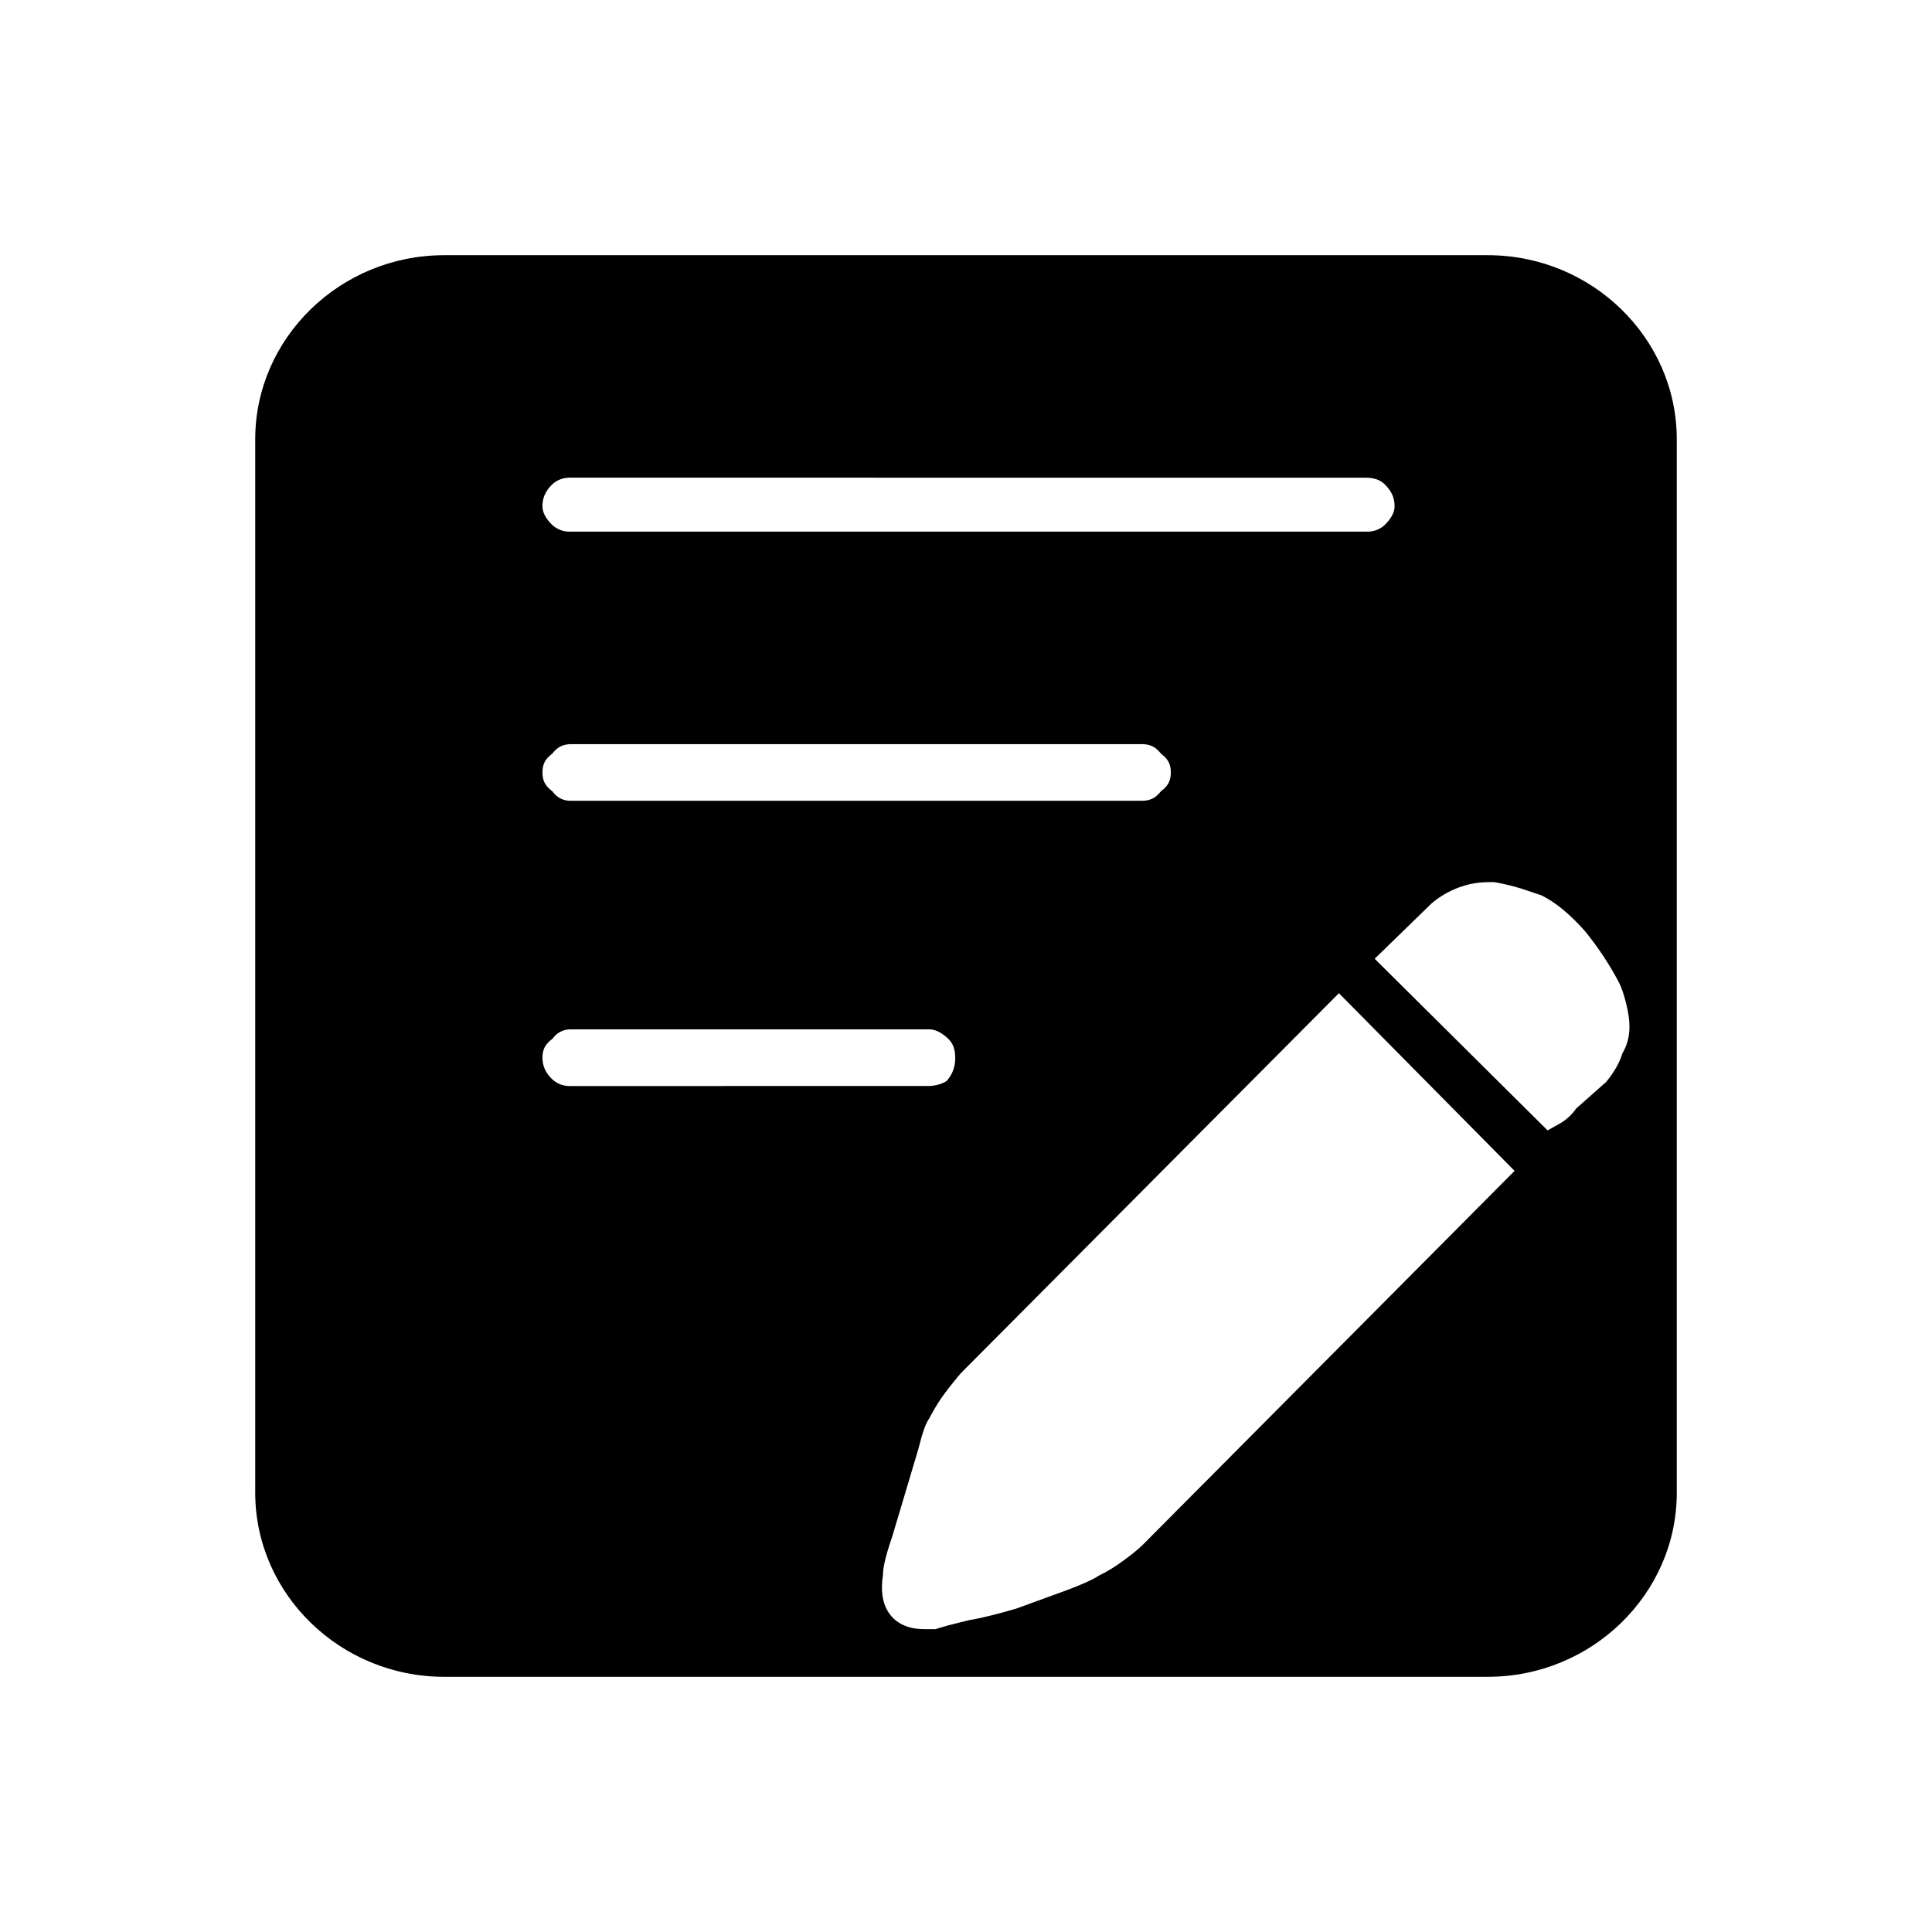
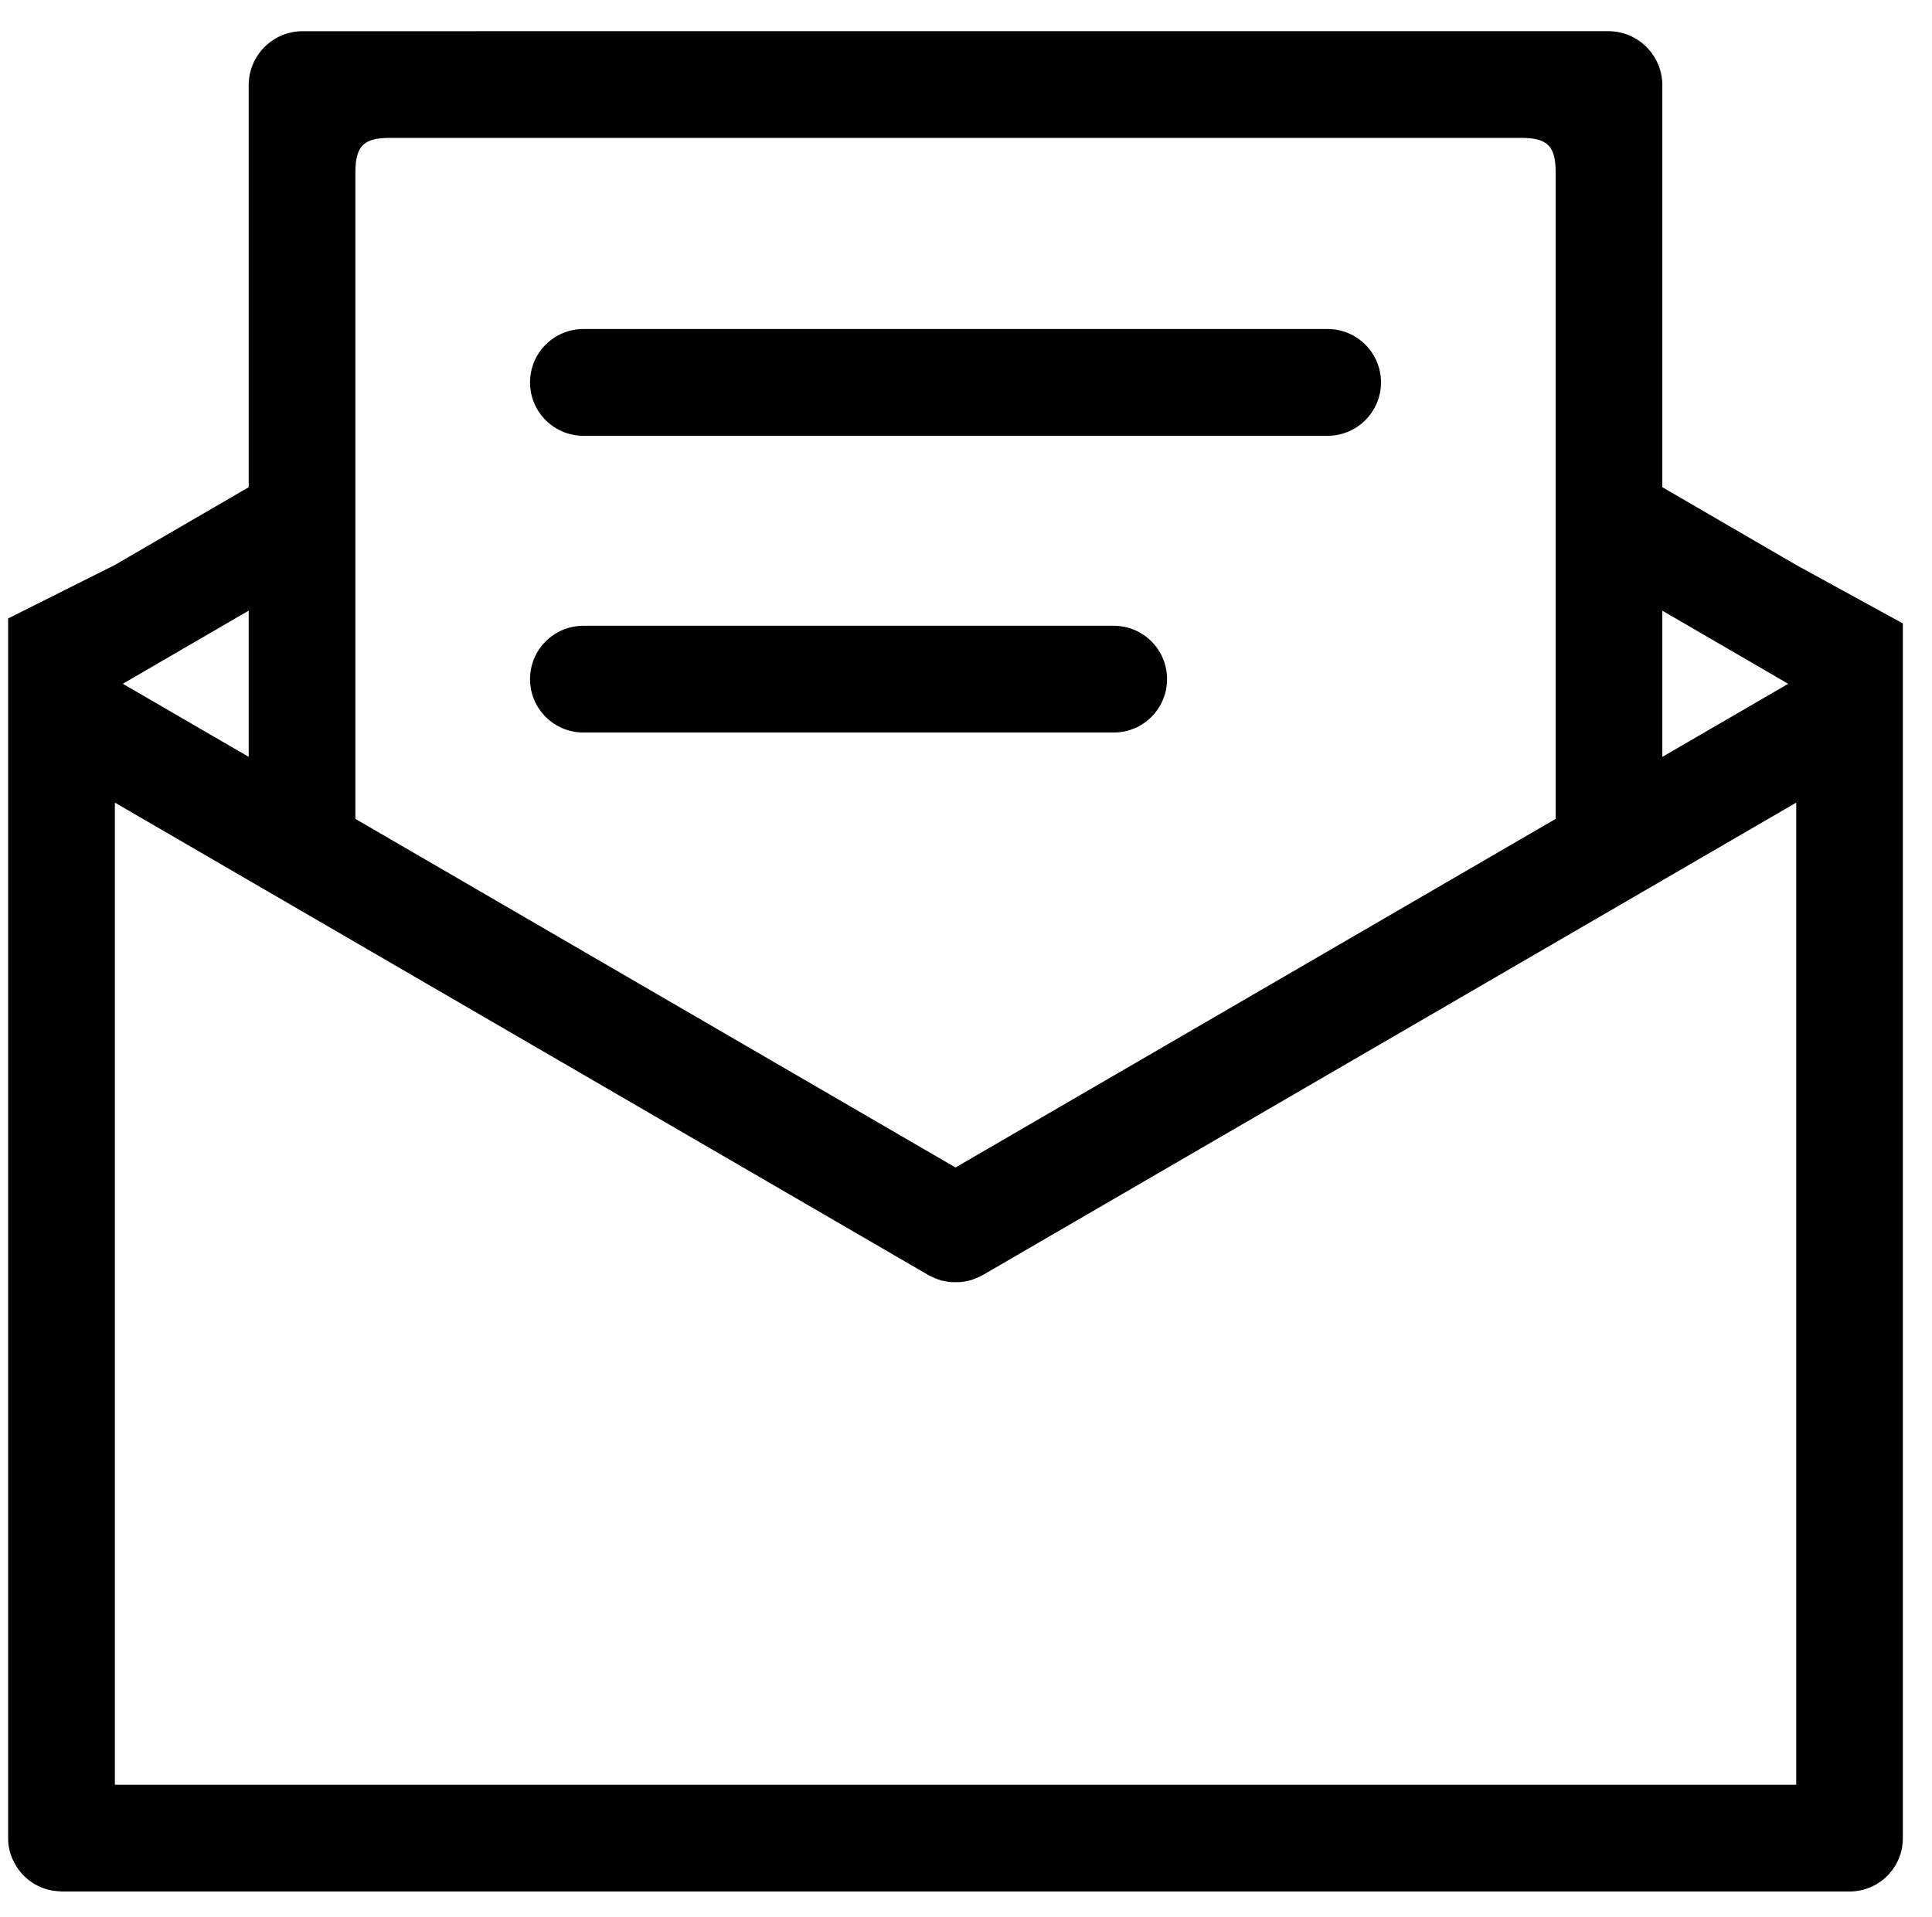
- <svg xmlns="http://www.w3.org/2000/svg" t="1557906947216" class="icon" style="" viewBox="0 0 1024 1024" version="1.1" p-id="46943" width="200" height="200">
+ <svg xmlns="http://www.w3.org/2000/svg" t="1557914768978" class="icon" style="" viewBox="0 0 1032 1024" version="1.1" p-id="70112" width="201.562" height="200">
  <defs>
    <style type="text/css" />
  </defs>
-   <path d="M788.598 135.262H235.402c-55.069 0-100.127 43.89-100.127 97.537V791.2c0 53.647 45.057 97.539 100.127 97.539h553.197c55.069 0 100.127-43.892 100.127-97.539V232.799c-0.001-53.647-45.058-97.537-100.128-97.537zM292.651 256.766c2.406-2.284 5.75-3.6 9.27-3.6l421.82 0.019c5.828 0 8.528 1.914 10.25 3.581 3.52 3.449 5.161 7.085 5.161 11.42 0 1.222 0 4.935-5.182 10.014-2.383 2.275-5.691 3.588-9.19 3.588H301.862c-3.499 0-6.805-1.314-9.308-3.697-5.044-4.931-5.044-8.674-5.044-9.906 0.001-4.36 1.642-7.991 5.141-11.419z m-0.819 143.383l0.859-0.697 0.704-0.829c2.541-2.962 5.378-4.217 9.527-4.217h302.195c4.146 0 6.981 1.255 9.503 4.201l0.725 0.845 0.878 0.704c3.054 2.479 4.344 5.251 4.344 9.263 0 4.008-1.29 6.769-4.344 9.237l-0.878 0.716-0.744 0.855c-2.503 2.946-5.319 4.201-9.444 4.201l-302.864 0.009c-3.402 0.009-6.626-1.49-8.761-4.076l-0.761-0.932-0.939-0.761c-3.03-2.458-4.321-5.23-4.321-9.249 0-4.022 1.29-6.793 4.321-9.27z m0.741 171.776c-3.421-3.334-5.062-6.965-5.062-11.326 0-4.022 1.29-6.772 4.299-9.211l0.961-0.772 0.761-0.942c2.138-2.595 5.368-4.102 8.783-4.097l190.063 0.009c1.253 0 5.065 0 10.247 5.039 1.603 1.554 3.678 4.229 3.678 9.974 0 4.808-1.408 8.686-4.422 12.211-1.719 1.304-5.59 2.762-9.6 2.79l-190.418 0.019c-3.5 0.001-6.806-1.304-9.29-3.694z m313.086 246.882c-2.298 2.251-5.689 5.053-10.205 8.323-4.5 3.339-9.141 6.171-12.776 7.831-3.758 2.442-9.753 5.121-18.851 8.453l-25.196 9.181c-10.803 3.158-19.244 5.211-25.034 6.113-7.888 1.919-13.308 3.351-16.266 4.302l-1.439 0.469h-6.12c-10.636 0-16.035-4.712-18.625-8.564-3.449-4.989-4.453-12.001-3.162-20.134 0-2.818 0.577-7.742 4.971-20.546l13.739-46.06c2.463-9.793 4.045-13.871 5.771-16.284 1.888-3.619 3.942-7.16 6.324-10.702 2.176-3.12 5.38-7.302 10.29-13.183l200.571-201.588 93.11 94.172-197.102 198.217z m254.213-260.451c-1.436 4.73-4.005 9.48-8.542 15.072l-15.957 14.135a26.233 26.233 0 0 1-8.768 8.013l-6.346 3.558-91.652-90.967 30.188-29.369a47.414 47.414 0 0 1 17.064-9.294c4.005-1.302 8.648-1.959 13.739-1.959H792l0.843 0.148c4.599 0.829 9.141 1.938 13.595 3.322l10.452 3.49c7.372 3.591 14.869 9.684 23.143 18.966a165.77 165.77 0 0 1 17.949 27.054c1.356 2.611 2.566 6.082 3.819 10.963 1.253 4.881 1.851 9.032 1.851 12.684-0.001 5.211-1.275 9.972-3.78 14.184z" p-id="46944" />
+   <path d="M311.635 232.822l397.499 0c15.786 0 28.543-12.779 28.543-28.521 0-15.742-12.757-28.521-28.543-28.521l-397.499 0c-15.764 0-28.521 12.779-28.521 28.521S295.871 232.822 311.635 232.822L311.635 232.822zM311.635 391.344l283.306 0c15.764 0 28.454-12.779 28.454-28.521 0-15.742-12.691-28.499-28.454-28.499L311.635 334.325c-15.764 0-28.521 12.757-28.521 28.499C283.114 378.565 295.871 391.344 311.635 391.344L311.635 391.344zM959.431 301.825l-71.479-41.543L887.952 45.536c0-15.941-12.912-28.875-28.83-28.875L161.691 16.662c-15.919 0-28.852 12.912-28.852 28.875l0 214.768-71.501 41.543L4.34 330.412l0 32.965 0 3.007 0 615.672 0 0c0 3.913 0.796 7.65 2.255 11.032 0.111 0.287 0.288 0.508 0.42 0.818 0.774 1.636 1.702 3.25 2.808 4.776 4.997 6.92 12.912 11.408 21.998 11.74 0.354 0 0.685 0.111 1.039 0.111l955.068-0c15.764 0 28.499-12.779 28.499-28.476l0-614.809 0-3.007 0-31.174L959.431 301.825 959.431 301.825zM887.952 326.255l67.234 39.067-67.234 39.045L887.952 326.255 887.952 326.255zM208.341 73.659l604.086 0c14.172 0 18.55 4.333 18.55 18.461l0 345.366-320.582 186.247-320.56-186.247L189.836 92.142C189.858 77.992 194.213 73.659 208.341 73.659L208.341 73.659zM132.838 404.345 65.605 365.3l67.234-39.067L132.838 404.345 132.838 404.345zM959.431 953.468 61.36 953.468 61.36 428.797l434.687 252.486c0.398 0.332 0.884 0.442 1.327 0.641 0.641 0.354 1.26 0.575 1.901 0.862 1.061 0.464 2.123 0.862 3.206 1.216 0.708 0.177 1.393 0.288 2.123 0.464 1.039 0.221 2.078 0.398 3.162 0.486 0.884 0.044 1.769 0.044 2.653 0.044 0.884 0 1.769 0 2.653-0.044 1.061-0.111 2.1-0.288 3.162-0.486 0.708-0.199 1.415-0.31 2.123-0.464 1.083-0.354 2.145-0.752 3.228-1.216 0.641-0.288 1.26-0.508 1.901-0.862 0.442-0.221 0.907-0.332 1.327-0.641l434.665-252.486 0 524.671L959.431 953.468z" p-id="70113" />
</svg>
